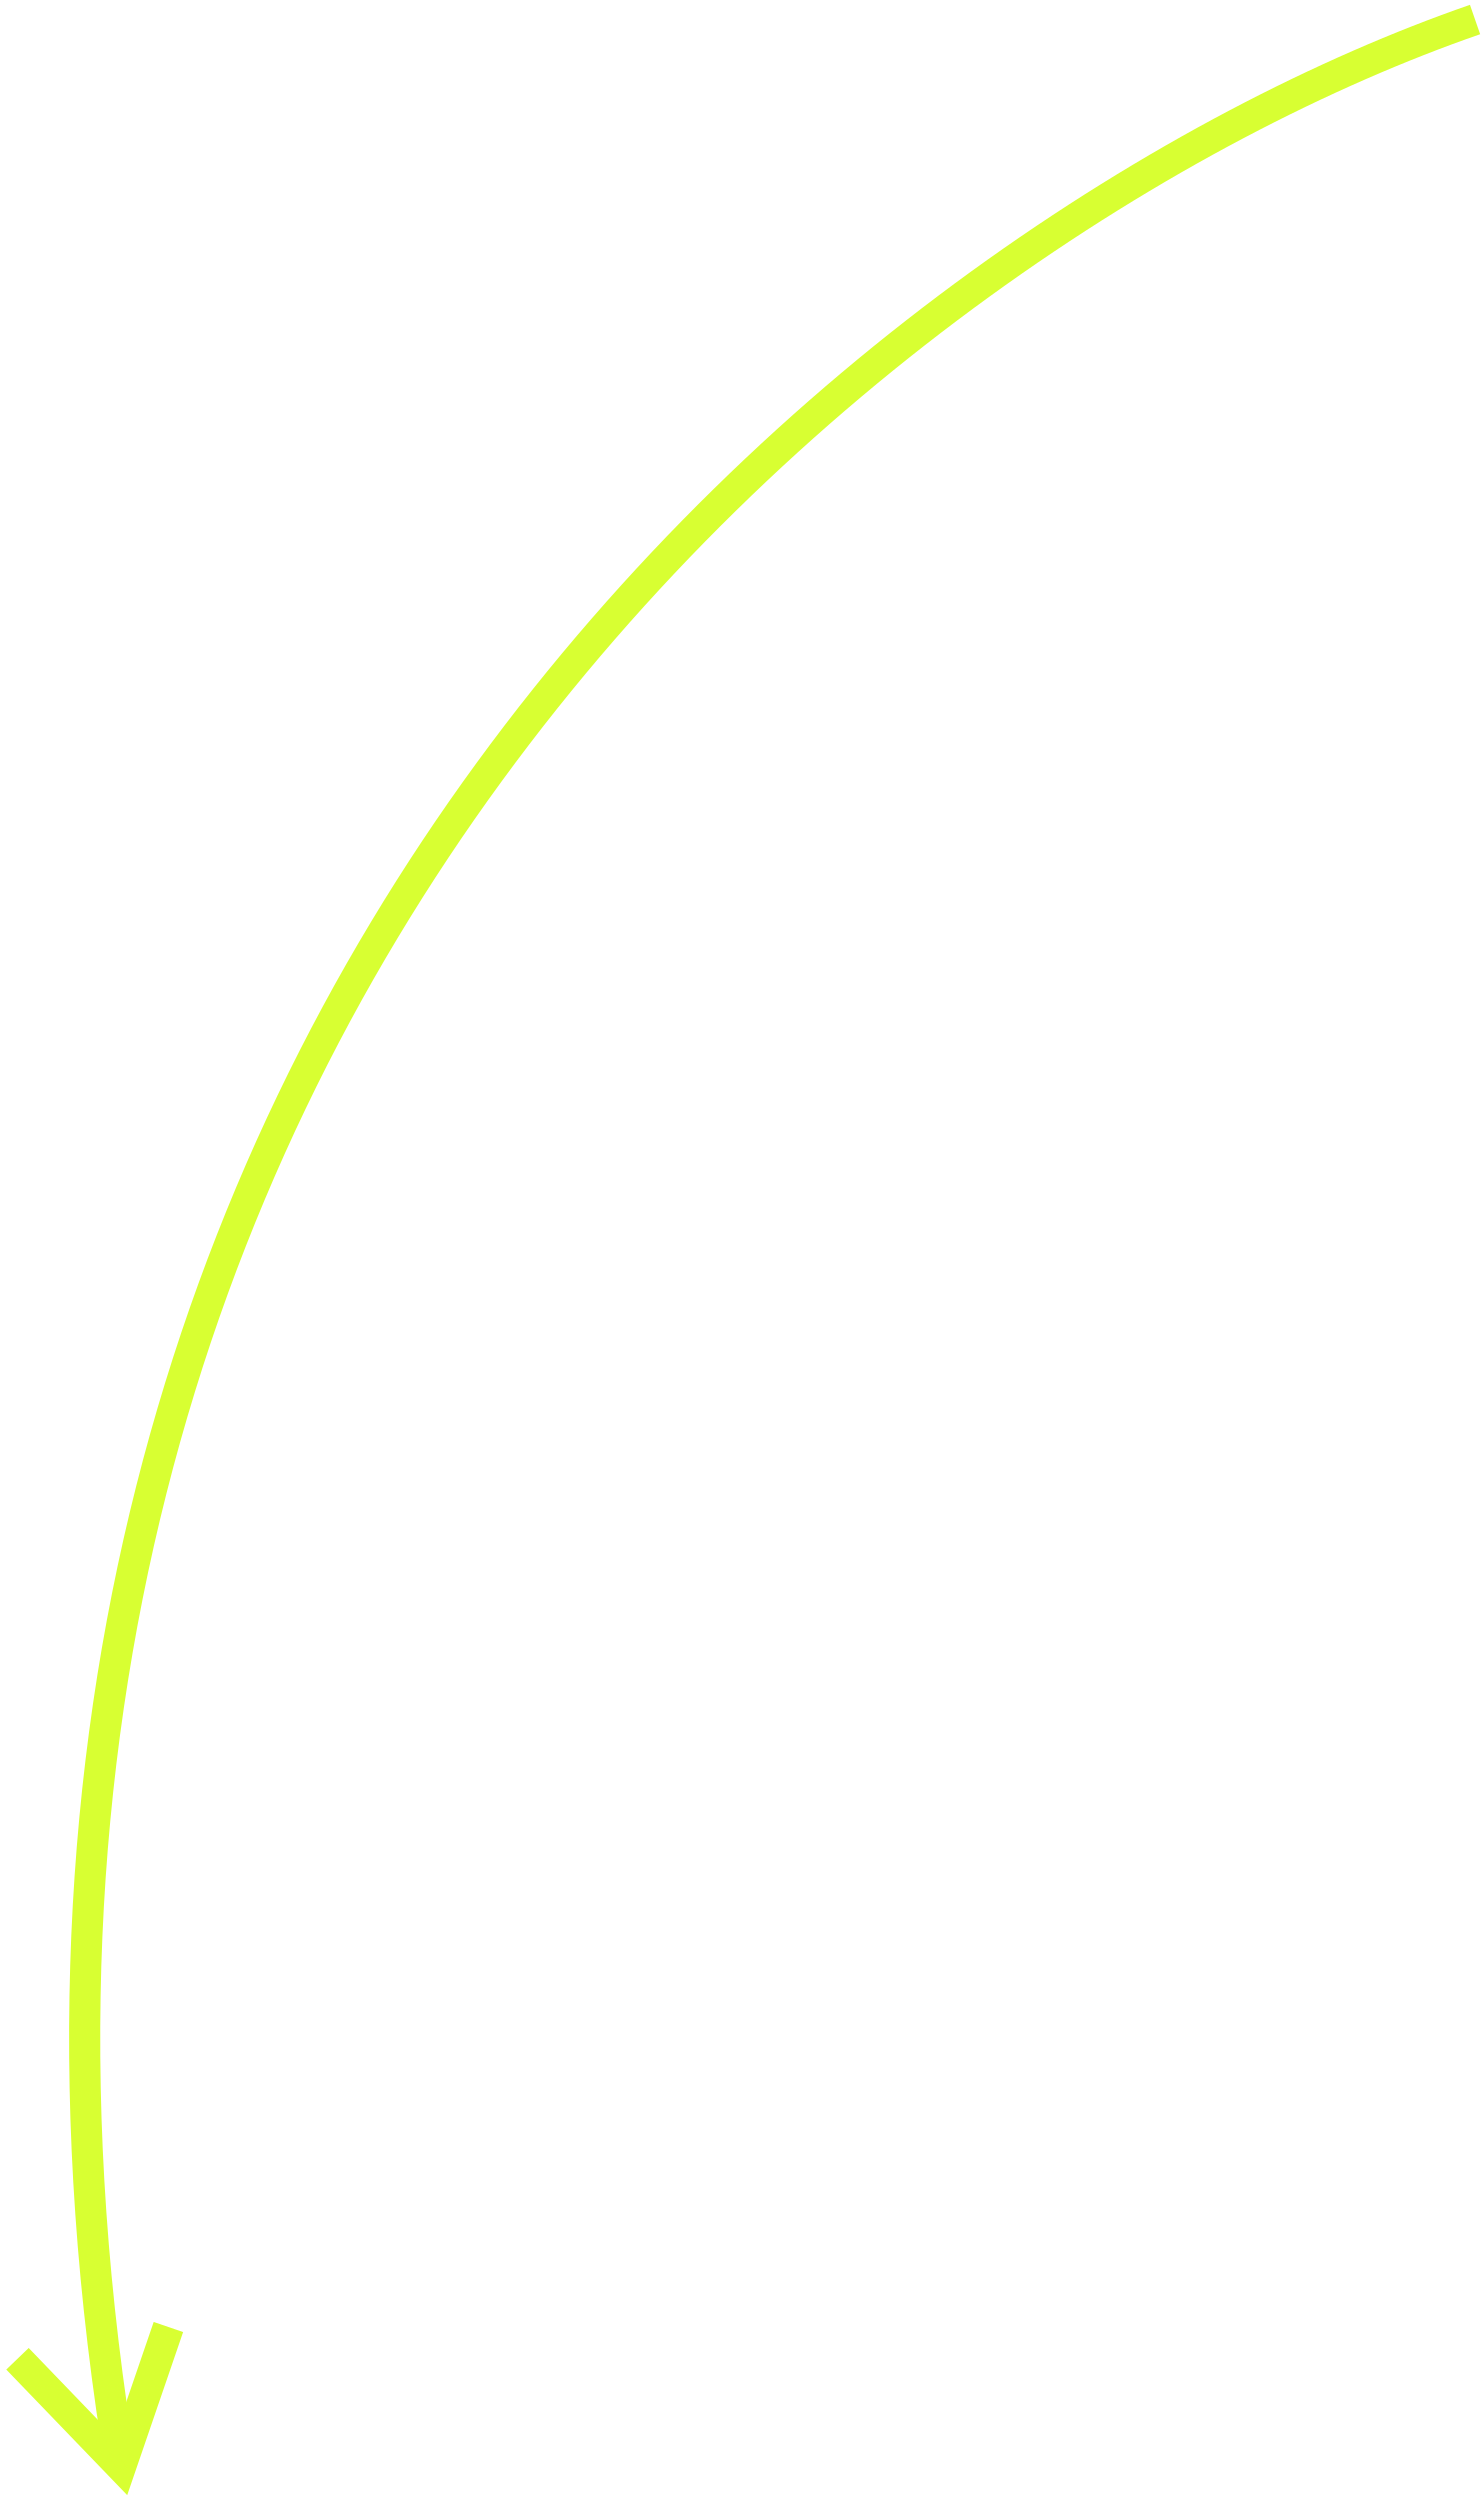
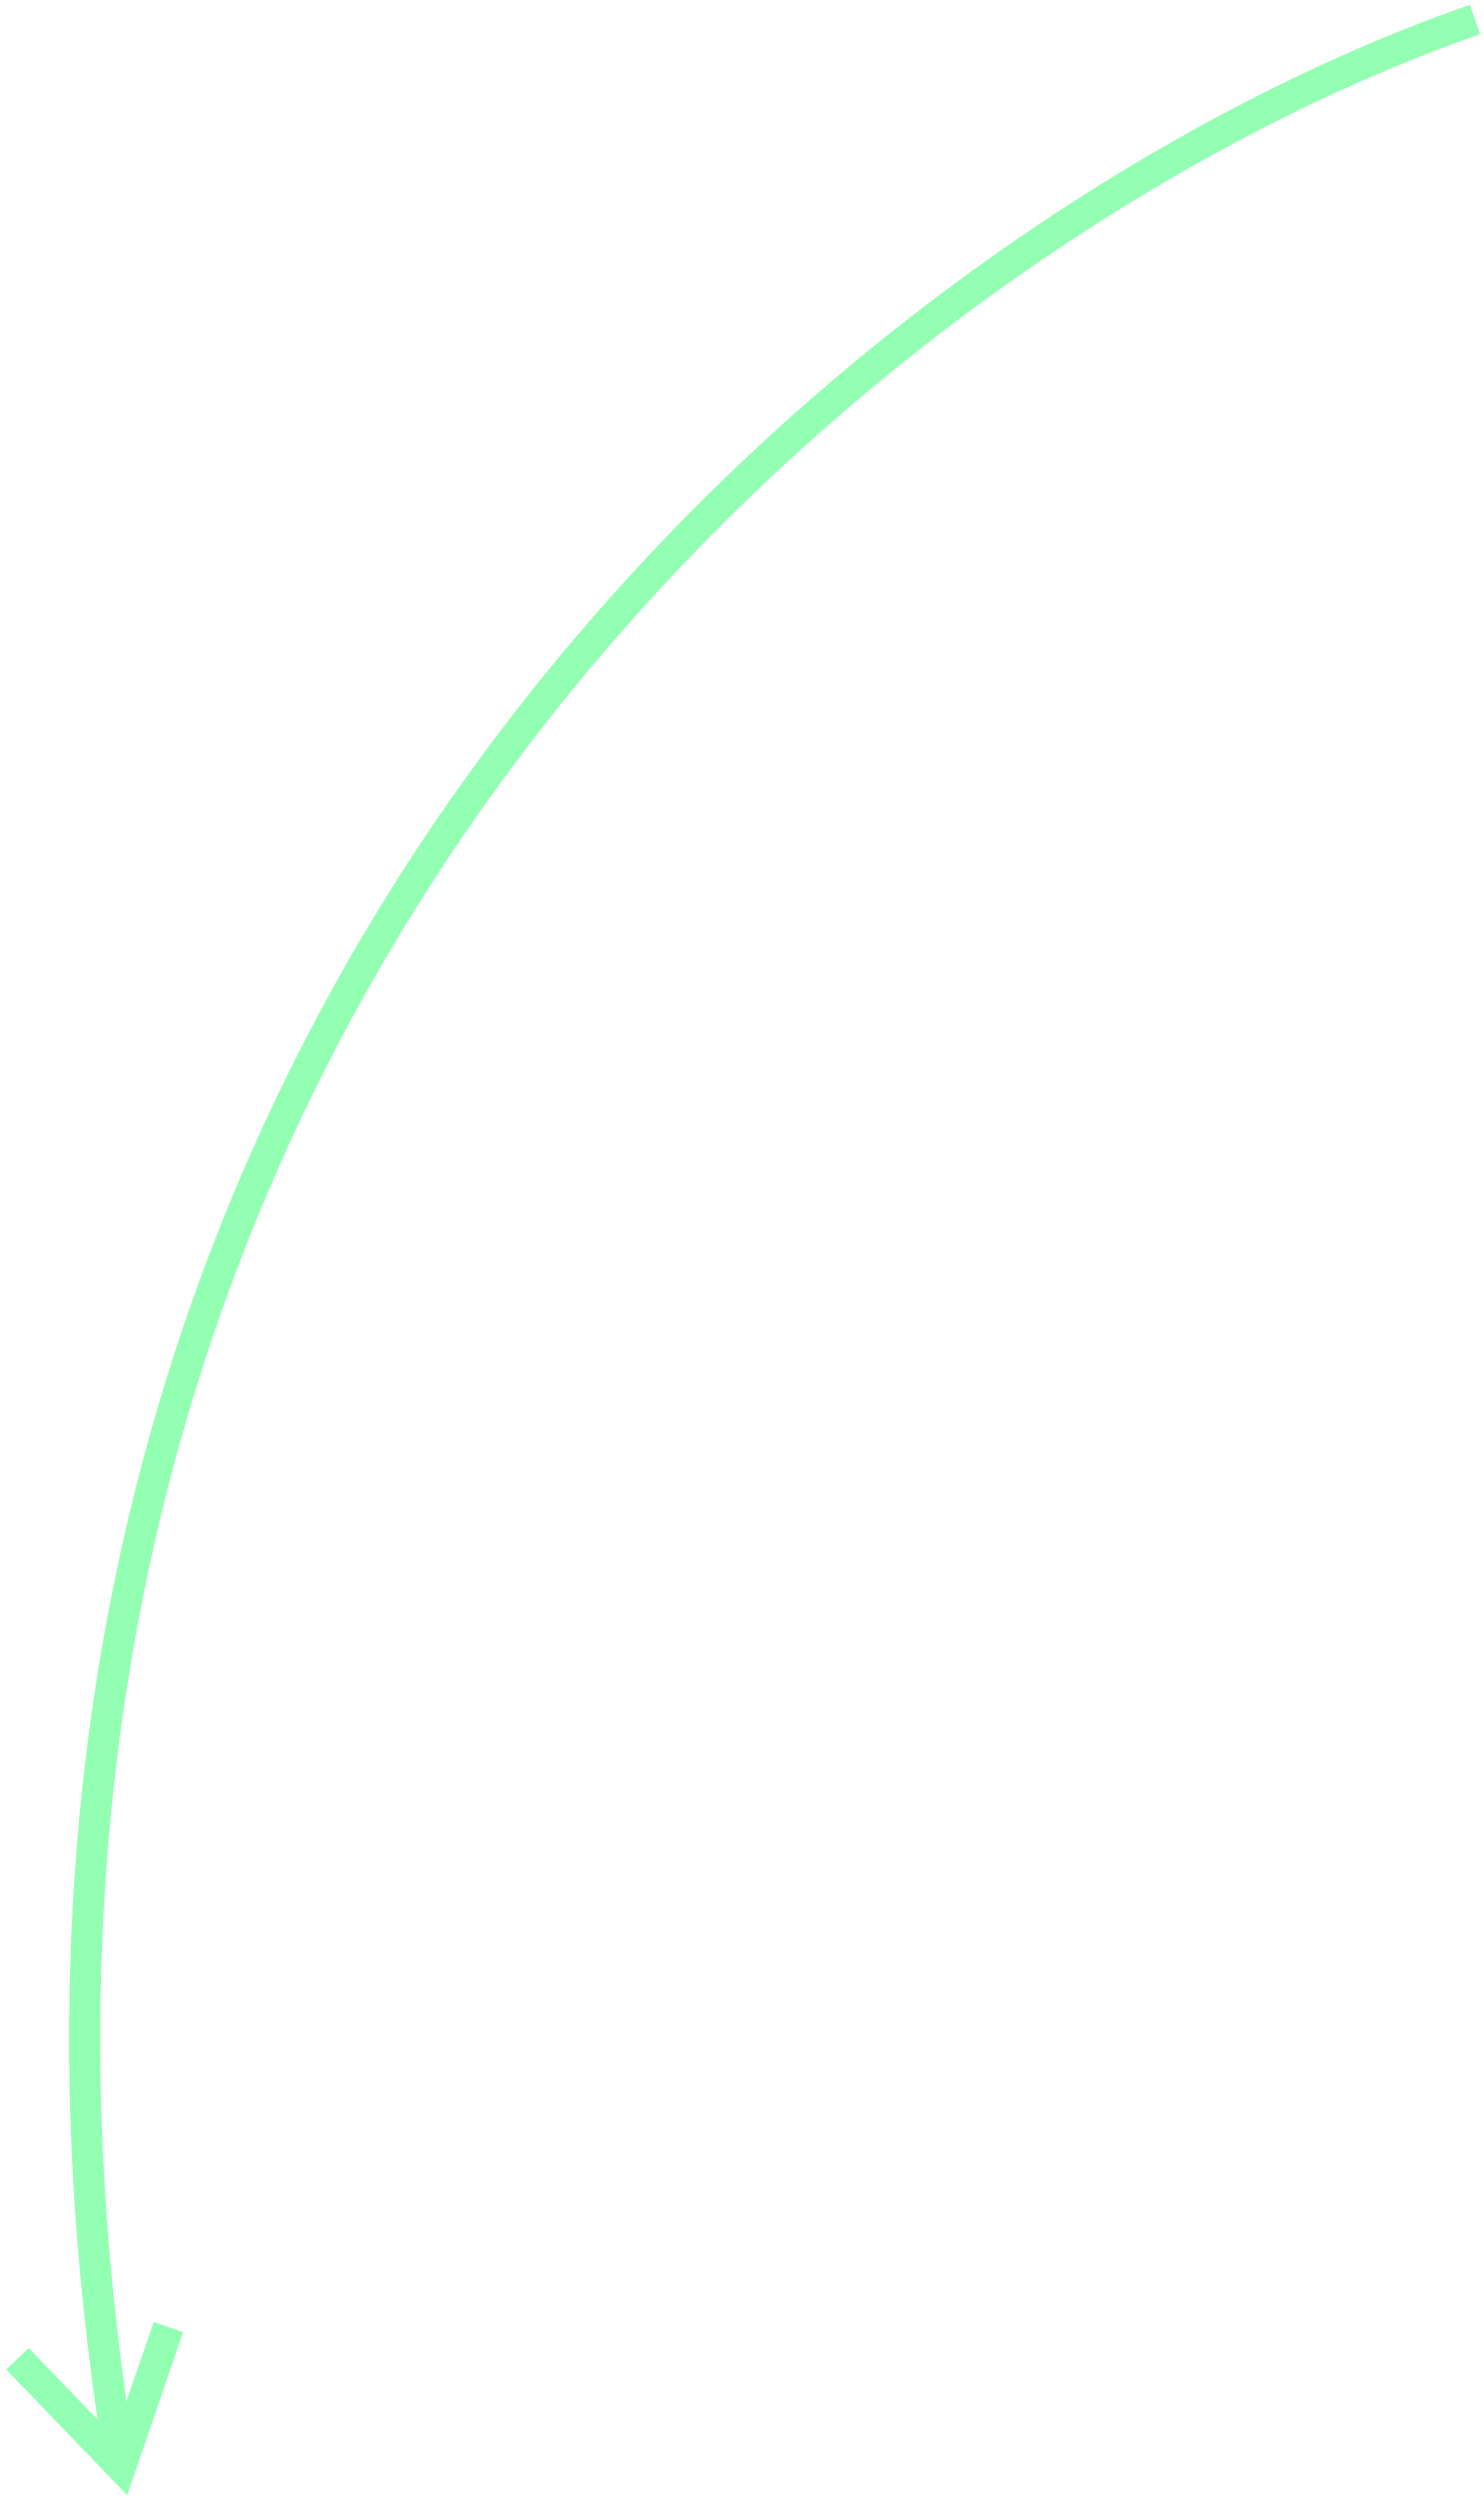
<svg xmlns="http://www.w3.org/2000/svg" width="143" height="241" viewBox="0 0 143 241" fill="none">
-   <path d="M142.195 1.882C84.766 21.79 -10.183 97.597 11.257 235.427" stroke="#D8FF32" stroke-width="3" />
-   <path d="M16.234 224.324L11.64 237.724L1.685 227.387" stroke="#D8FF32" stroke-width="3" />
+   <path d="M142.195 1.882C84.766 21.79 -10.183 97.597 11.257 235.427" stroke="#92FFB2" stroke-width="3" />
+   <path d="M16.234 224.324L11.64 237.724L1.685 227.387" stroke="#92FFB2" stroke-width="3" />
</svg>
